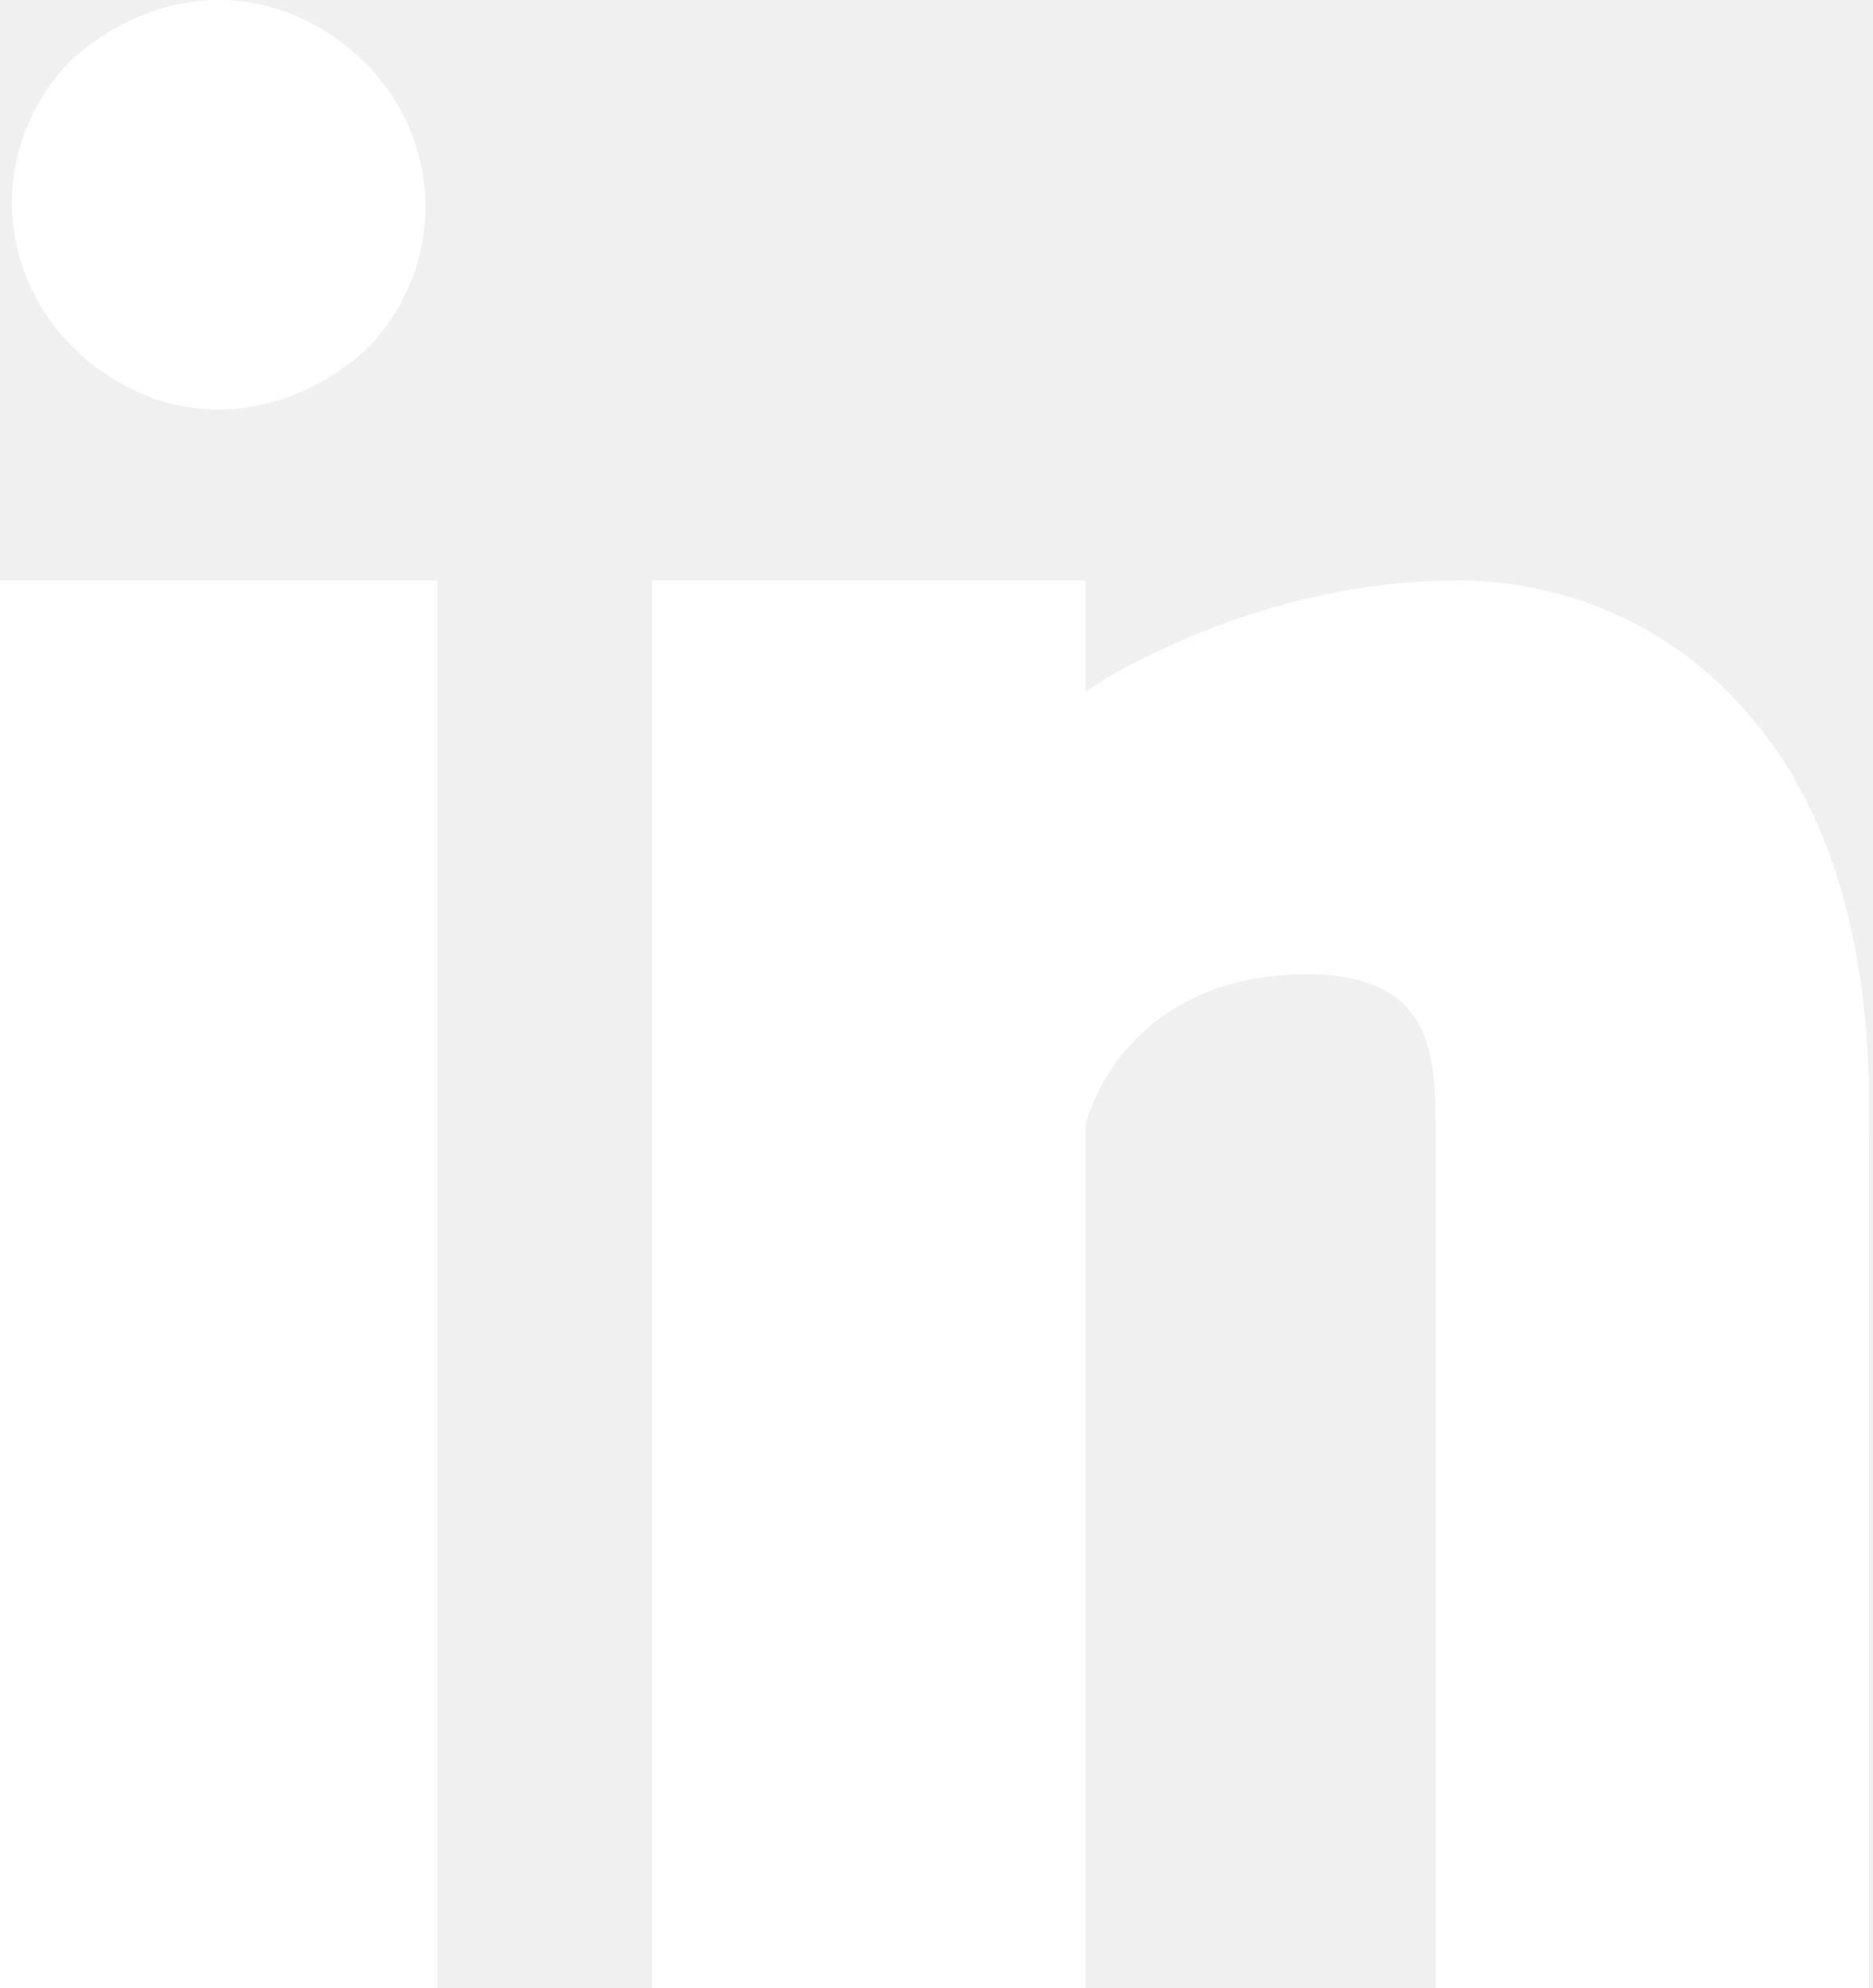
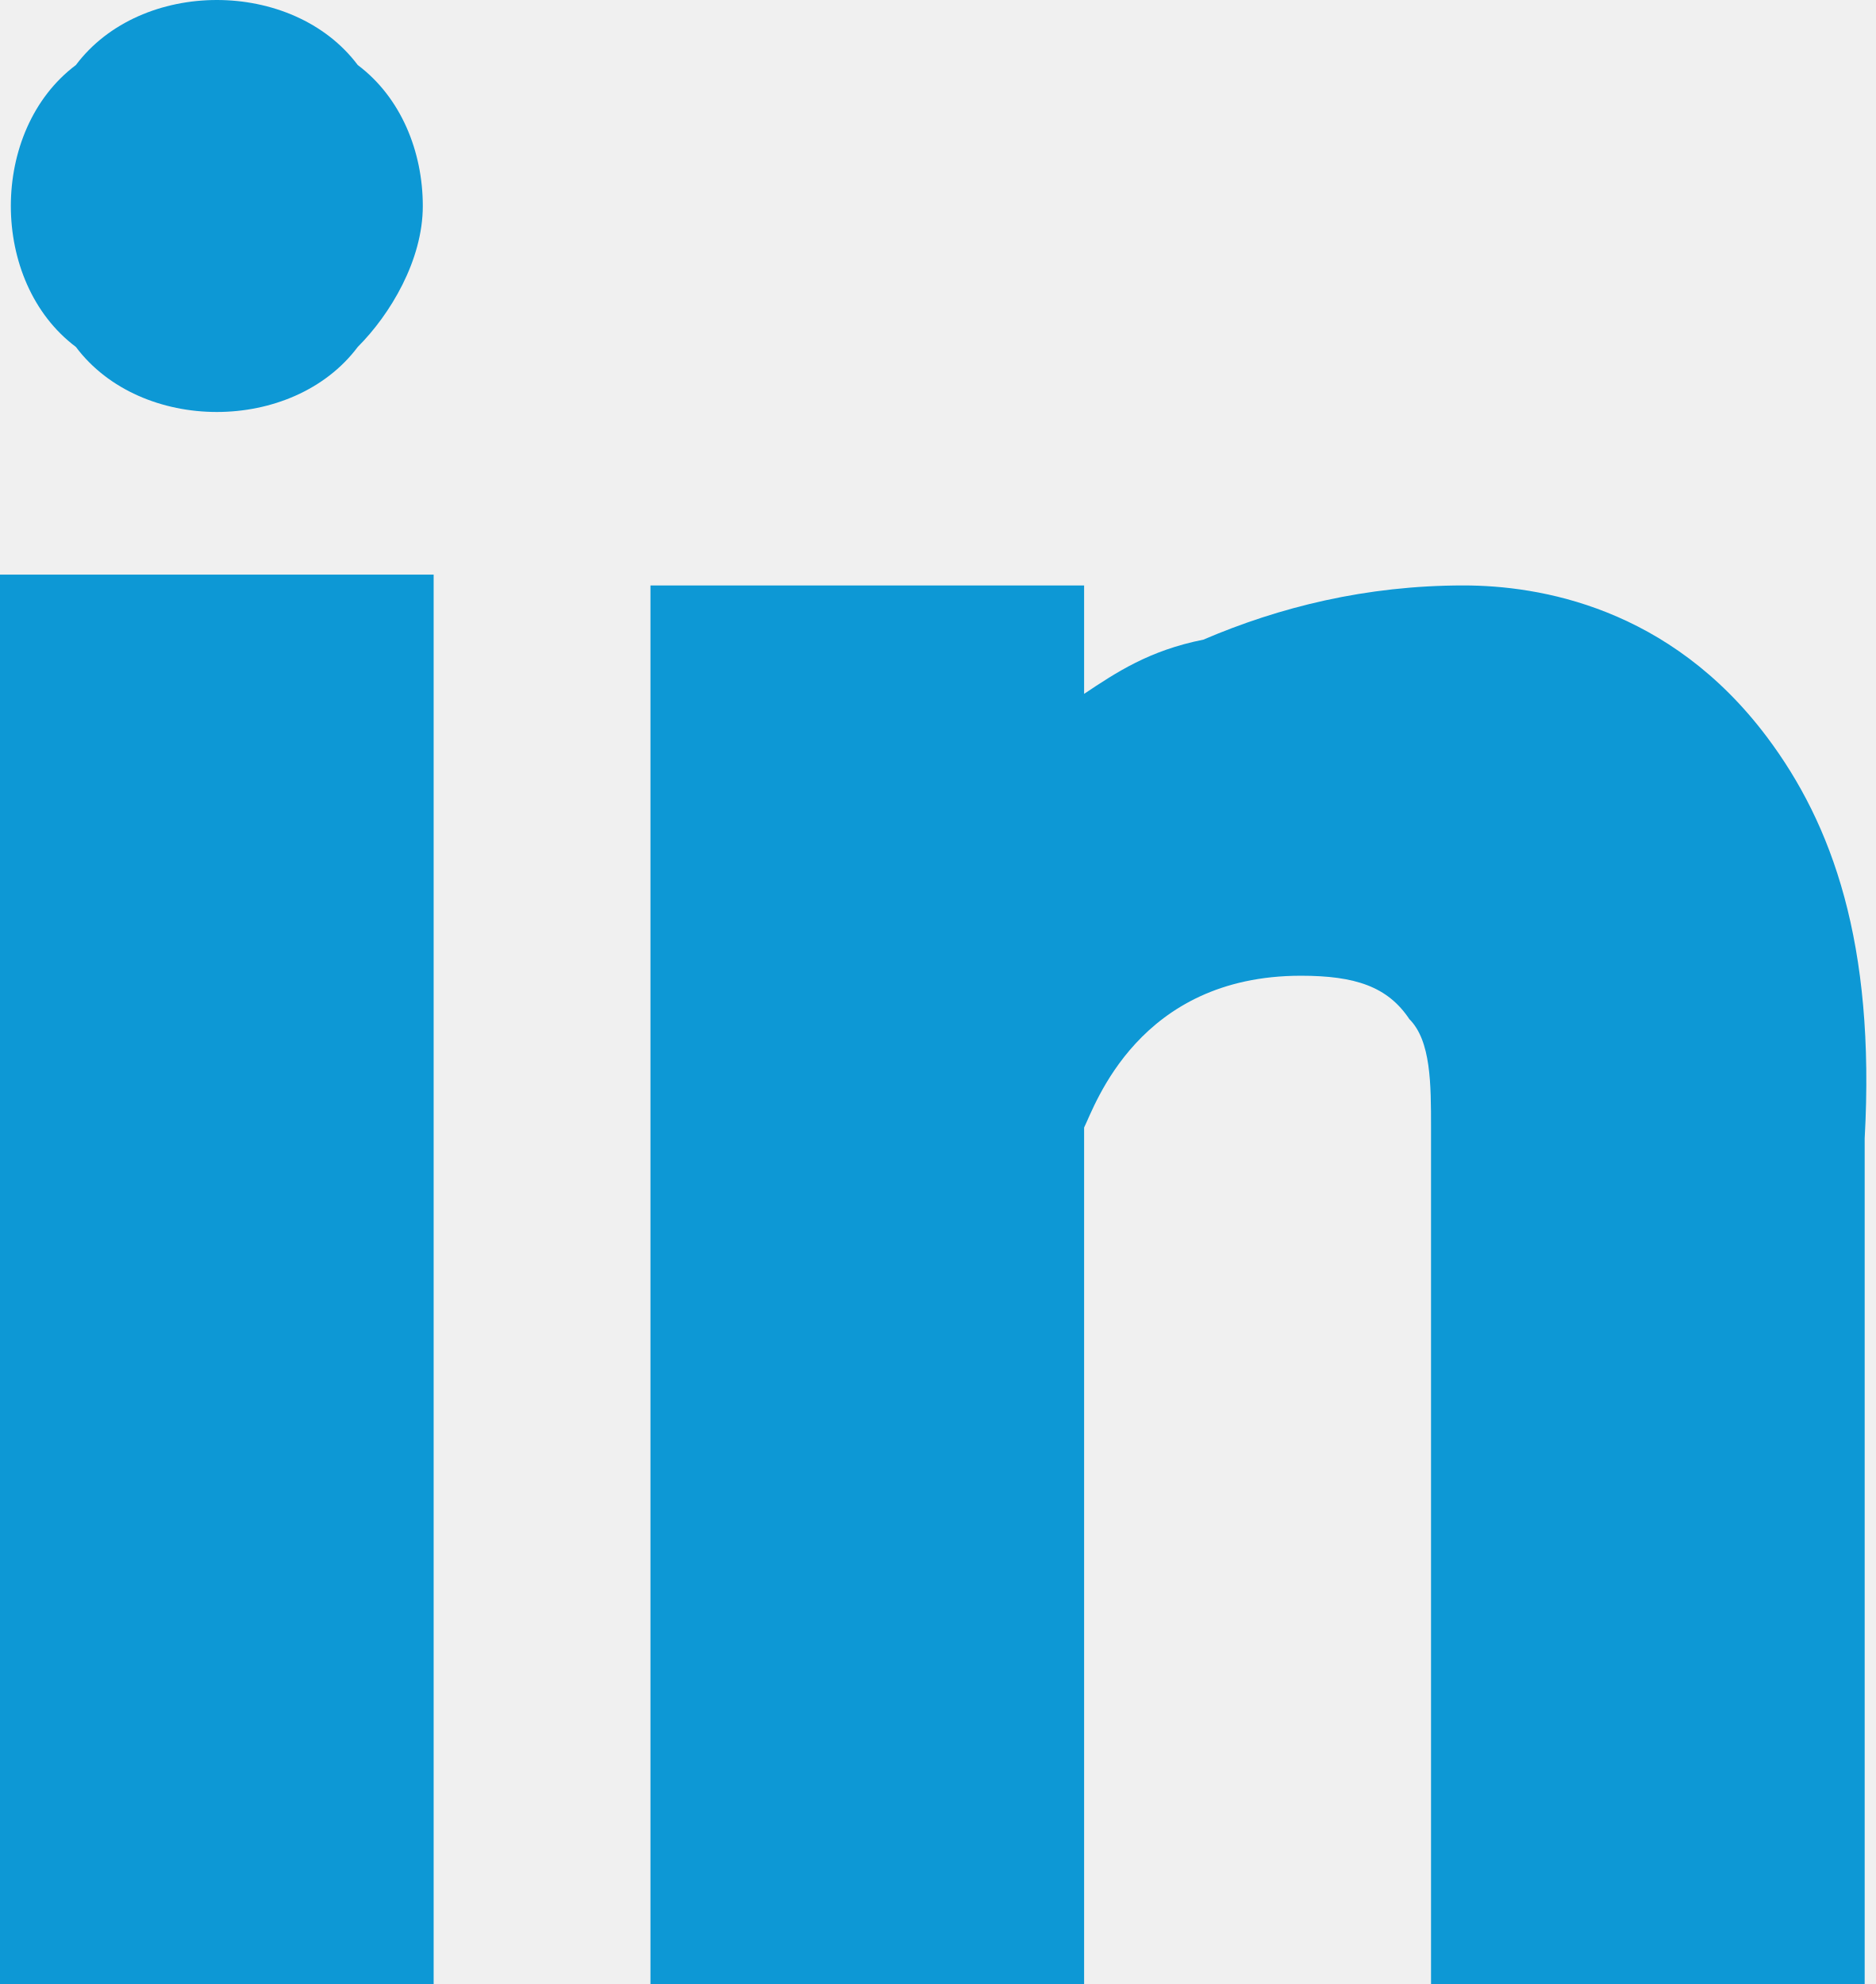
- <svg xmlns="http://www.w3.org/2000/svg" width="47.1" height="50" viewBox="0 0 47.1 50" overflow="scroll">
-   <style>.st0{fill:#fff}</style>
-   <path class="st0" d="M44.4 18.5c-2.4-3.2-5.7-3.9-7.7-3.9-2.6 0-4.7.6-6.5 1.3-1.2.5-2.2 1-2.9 1.5v-2.8H16.4V50h10.9V28.3c.1-.5 1.2-3.8 5.6-3.8 1.3 0 2.2.4 2.6 1 .5.6.6 1.6.6 2.7V50H47V28.5c.1-4.7-1-7.9-2.6-10zM5.5 10.3c1.4 0 2.7-.6 3.7-1.5.9-.9 1.5-2.2 1.5-3.6s-.6-2.7-1.5-3.6C8.2.6 6.9 0 5.5 0 4.1 0 2.8.6 1.8 1.5.9 2.4.3 3.7.3 5.1s.6 2.7 1.5 3.6c1 1 2.3 1.6 3.7 1.6zM0 50h11V14.6H0V50z" />
+ <svg xmlns="http://www.w3.org/2000/svg" viewBox="0 0 17.3 18.3">
+   <path fill="#0D98D5" d="M16.3 6.8c-.9-1.2-2.1-1.4-2.8-1.4-.9 0-1.7.2-2.4.5-.5.1-.8.3-1.1.5v-1H6v13h4v-8c.1-.2.5-1.4 2-1.4.5 0 .8.1 1 .4.2.2.2.6.2 1v8h4v-7.9c.1-1.8-.3-2.9-.9-3.7zM2 3.8c.5 0 1-.2 1.3-.6.3-.3.6-.8.6-1.3S3.7.9 3.3.6C3 .2 2.5 0 2 0S1 .2.7.6C.3.9.1 1.4.1 1.9s.2 1 .6 1.3c.3.4.8.6 1.3.6zM0 18.3h4v-13H0v13z" />
</svg>
